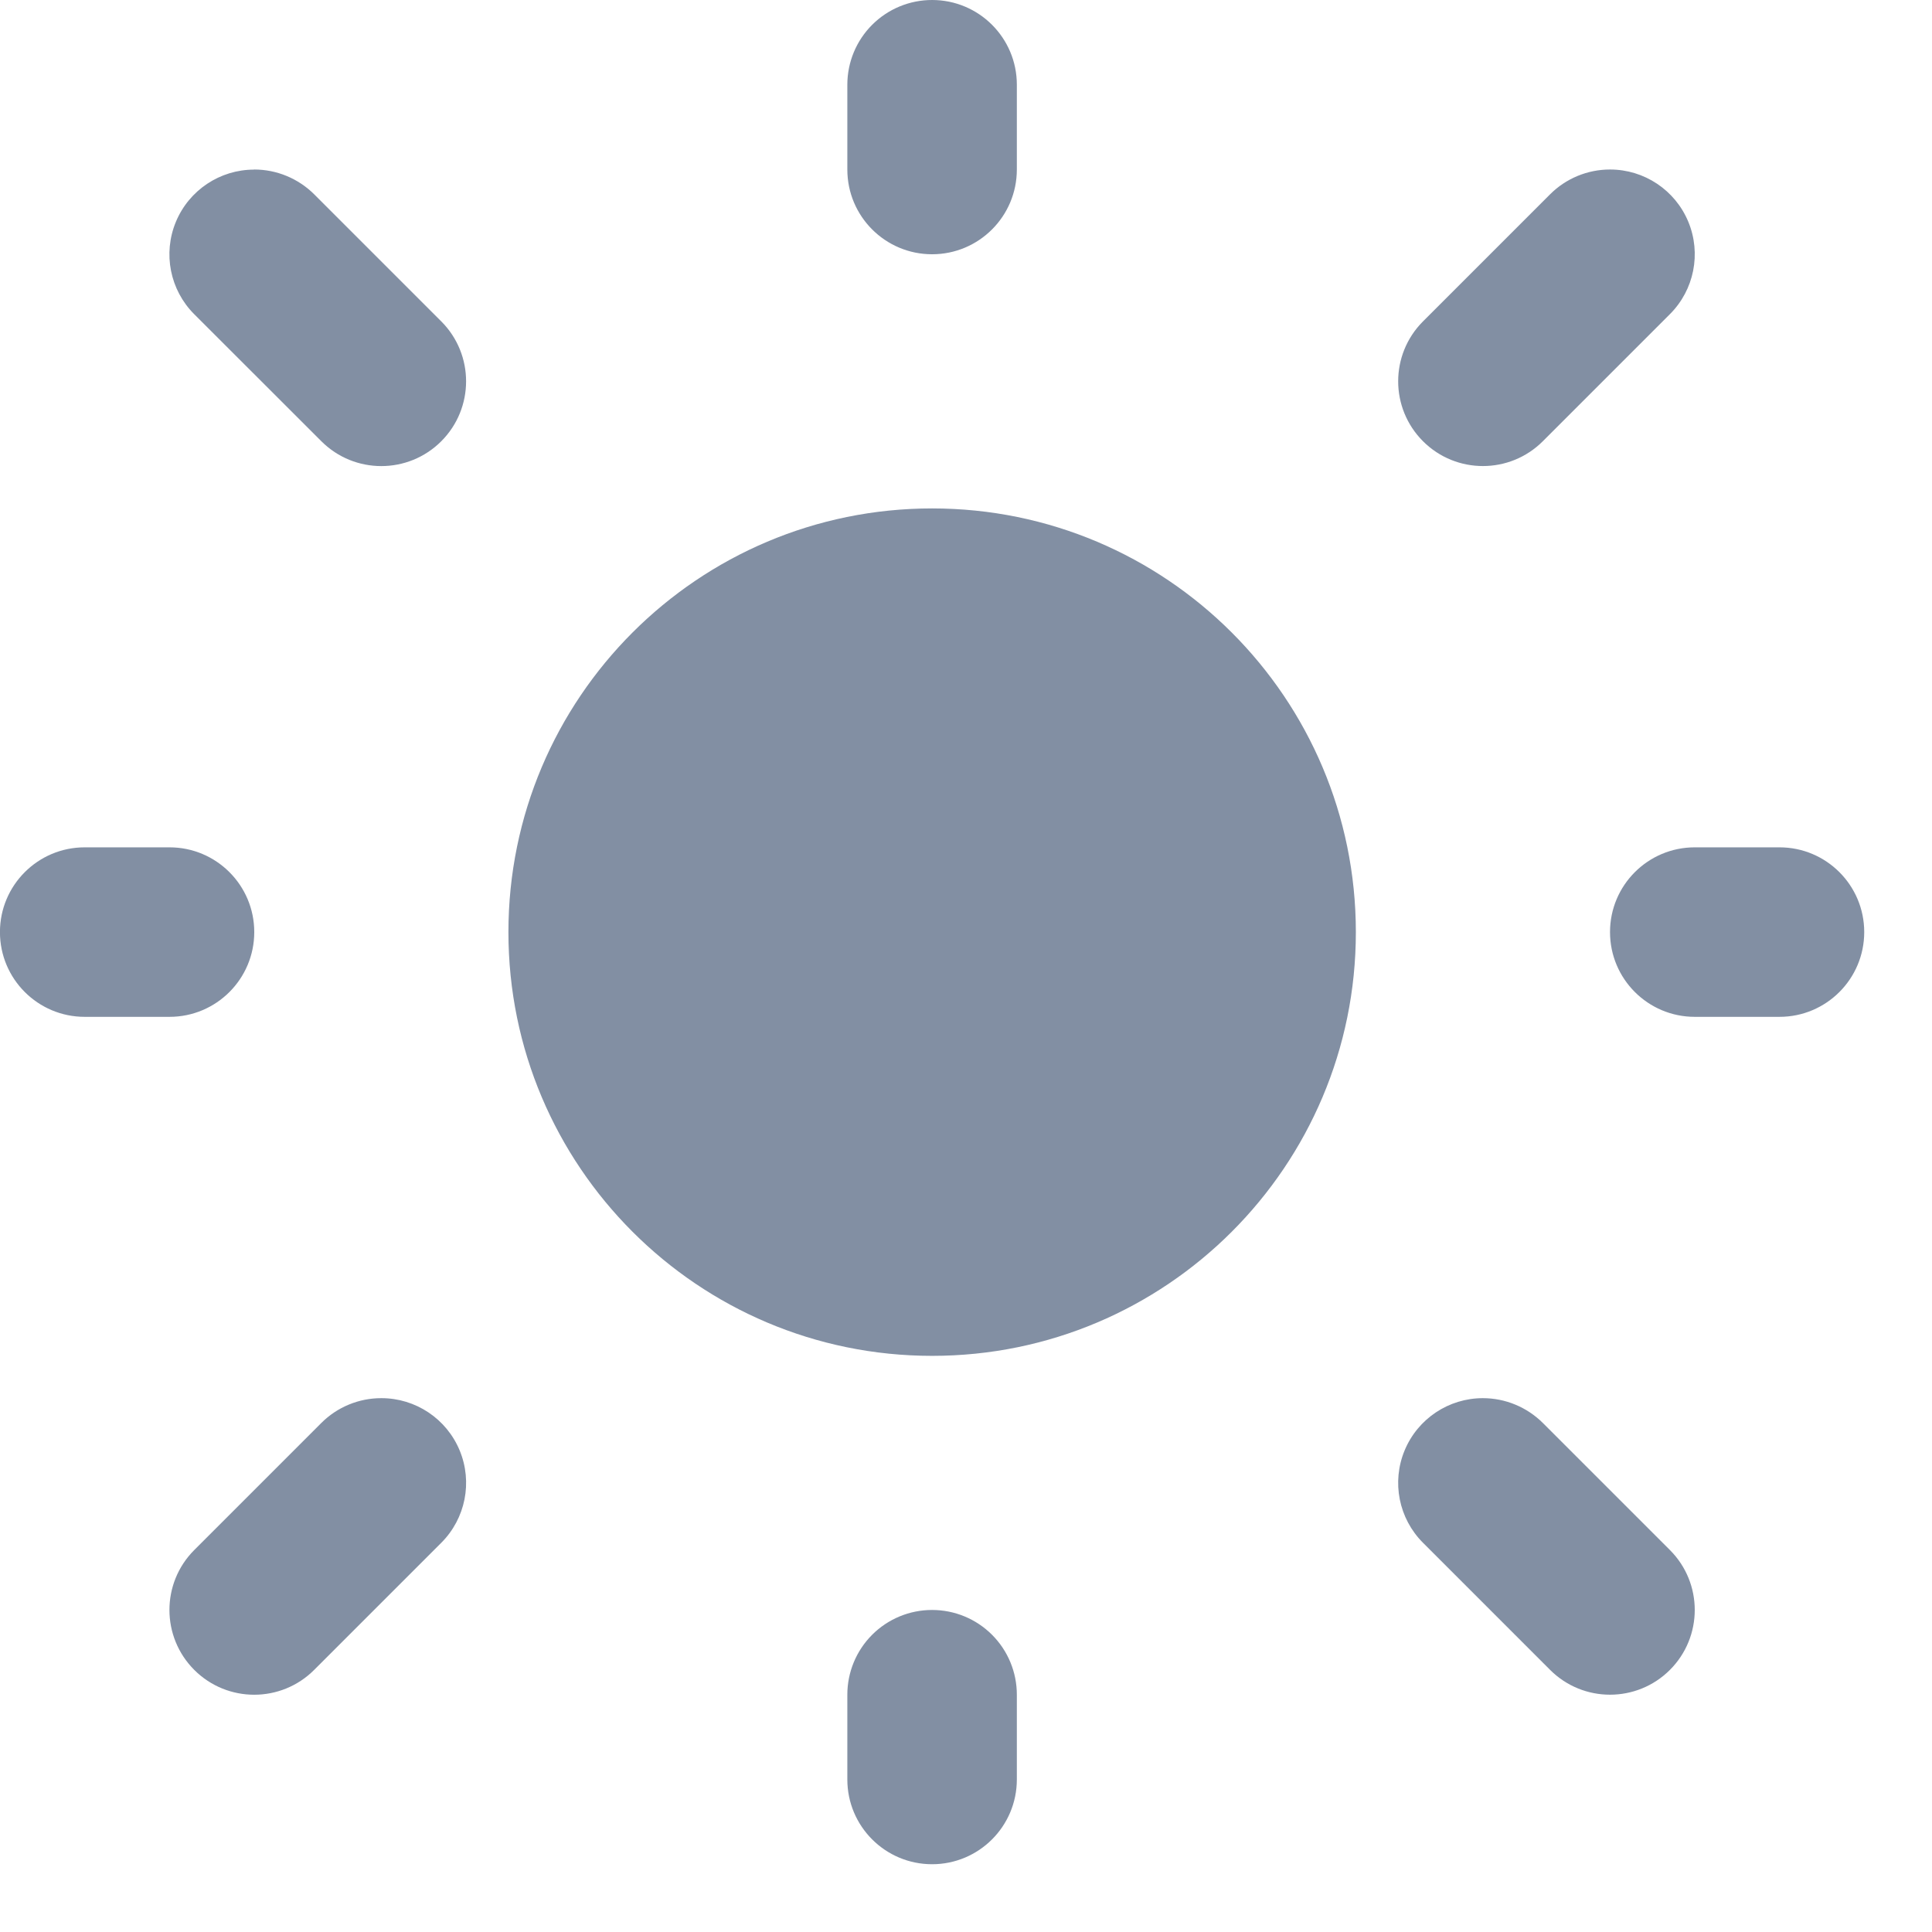
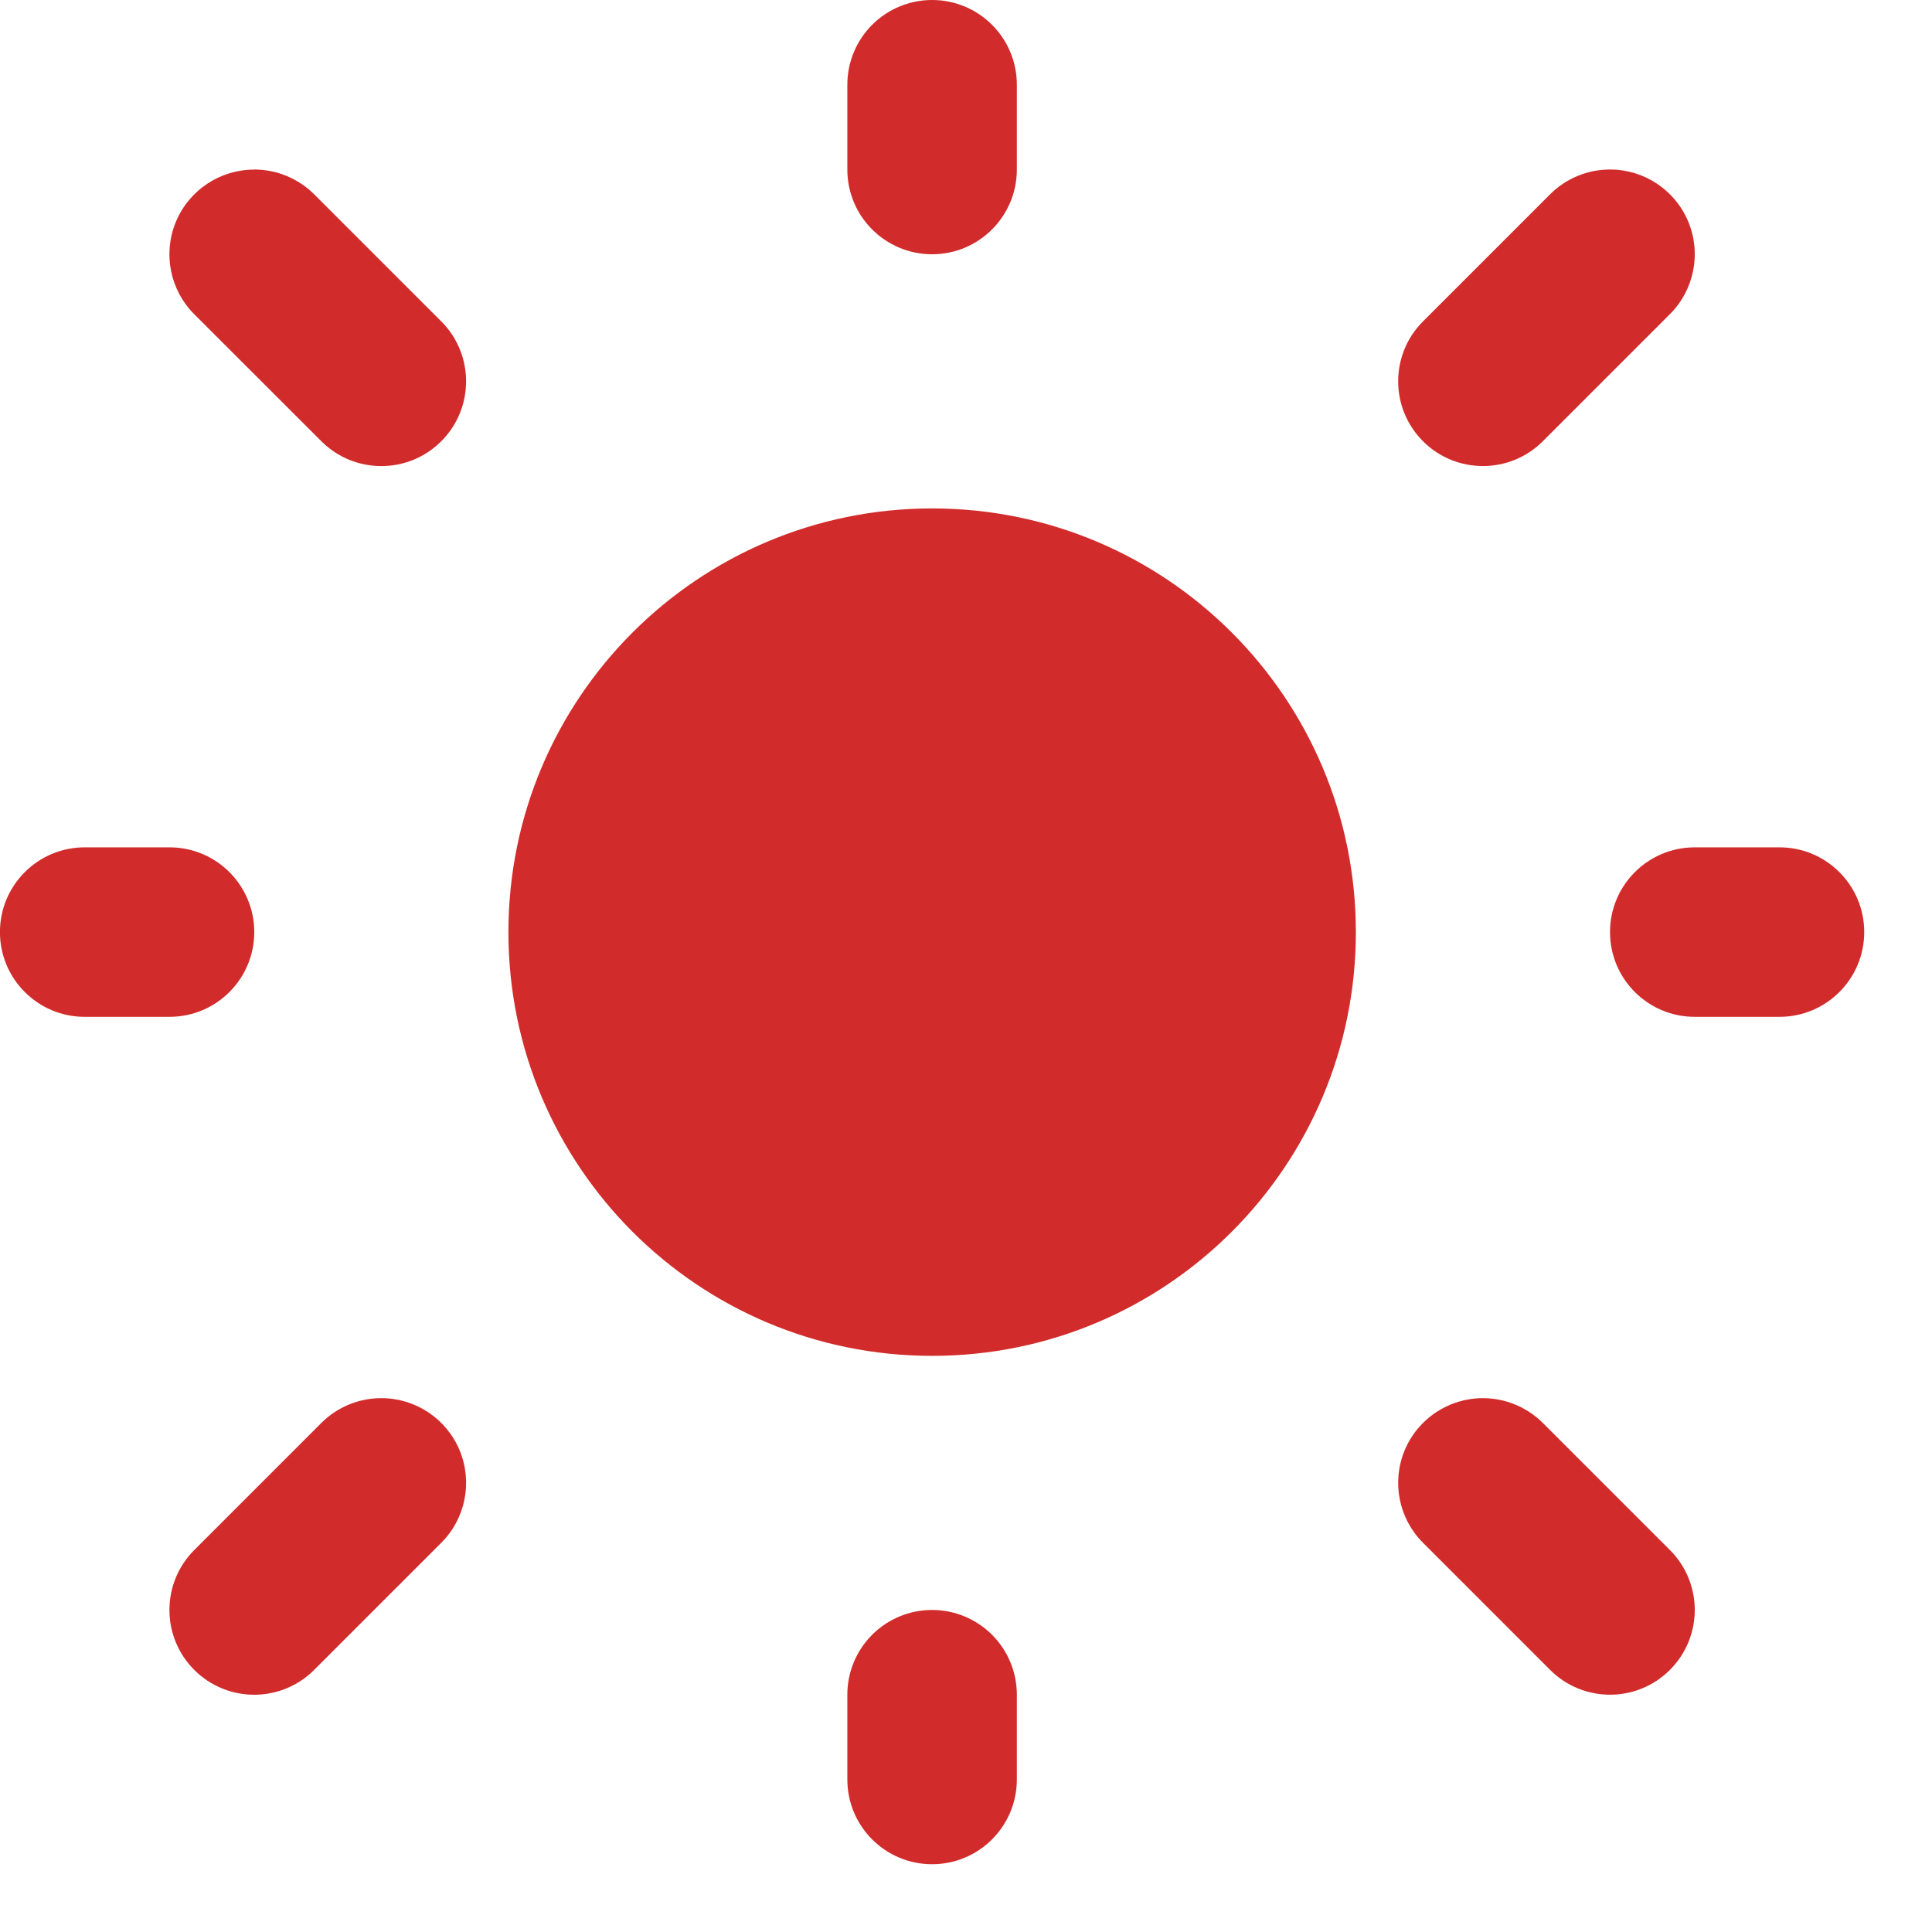
<svg xmlns="http://www.w3.org/2000/svg" width="19" height="19">
-   <path d="M9.167 15.833a.833.833 0 0 1 .833.834v.833a.833.833 0 0 1-1.667 0v-.833a.833.833 0 0 1 .834-.834ZM3.75 13.75a.833.833 0 0 1 .59 1.422l-1.25 1.25a.833.833 0 0 1-1.18-1.178l1.25-1.25a.833.833 0 0 1 .59-.244Zm10.833 0c.221 0 .433.088.59.244l1.25 1.25a.833.833 0 0 1-1.179 1.178l-1.25-1.25a.833.833 0 0 1 .59-1.422ZM9.167 5a4.167 4.167 0 1 1 0 8.334 4.167 4.167 0 0 1 0-8.334Zm-7.5 3.333a.833.833 0 0 1 0 1.667H.833a.833.833 0 1 1 0-1.667h.834Zm15.833 0a.833.833 0 0 1 0 1.667h-.833a.833.833 0 0 1 0-1.667h.833Zm-1.667-6.666a.833.833 0 0 1 .59 1.422l-1.25 1.25a.833.833 0 1 1-1.179-1.178l1.25-1.25a.833.833 0 0 1 .59-.244Zm-13.333 0c.221 0 .433.088.59.244l1.25 1.25a.833.833 0 0 1-1.18 1.178L1.91 3.09a.833.833 0 0 1 .59-1.422ZM9.167 0A.833.833 0 0 1 10 .833v.834a.833.833 0 1 1-1.667 0V.833A.833.833 0 0 1 9.167 0Z" fill="#828FA3" />
+   <path d="M9.167 15.833a.833.833 0 0 1 .833.834v.833a.833.833 0 0 1-1.667 0v-.833a.833.833 0 0 1 .834-.834ZM3.75 13.75a.833.833 0 0 1 .59 1.422l-1.25 1.25a.833.833 0 0 1-1.18-1.178l1.25-1.25a.833.833 0 0 1 .59-.244Zm10.833 0c.221 0 .433.088.59.244l1.25 1.25a.833.833 0 0 1-1.179 1.178l-1.25-1.25a.833.833 0 0 1 .59-1.422ZM9.167 5a4.167 4.167 0 1 1 0 8.334 4.167 4.167 0 0 1 0-8.334Zm-7.5 3.333a.833.833 0 0 1 0 1.667H.833a.833.833 0 1 1 0-1.667h.834Zm15.833 0a.833.833 0 0 1 0 1.667h-.833a.833.833 0 0 1 0-1.667h.833Zm-1.667-6.666a.833.833 0 0 1 .59 1.422l-1.25 1.25a.833.833 0 1 1-1.179-1.178l1.25-1.25a.833.833 0 0 1 .59-.244Zm-13.333 0c.221 0 .433.088.59.244l1.25 1.25a.833.833 0 0 1-1.18 1.178L1.91 3.09a.833.833 0 0 1 .59-1.422ZM9.167 0A.833.833 0 0 1 10 .833v.834a.833.833 0 1 1-1.667 0V.833A.833.833 0 0 1 9.167 0Z" fill="#D22B2B" />
</svg>
